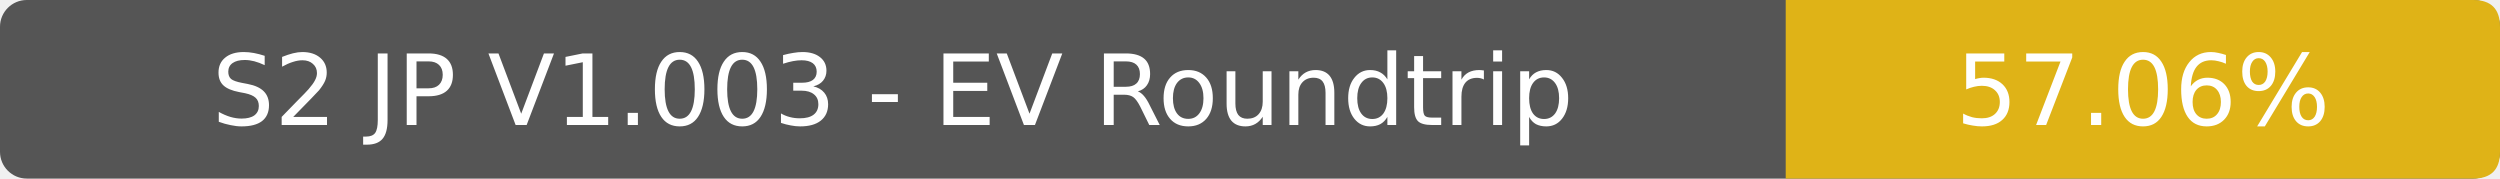
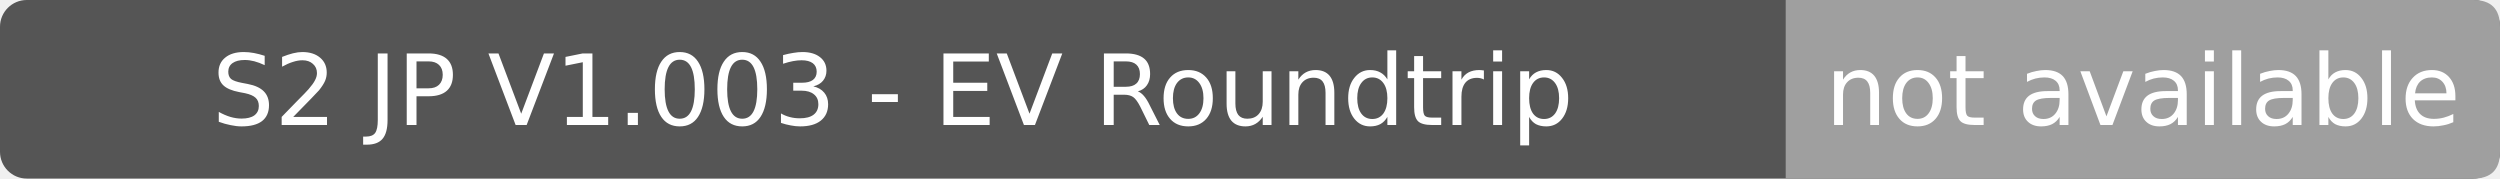
- <svg xmlns="http://www.w3.org/2000/svg" width="280" height="20" role="img" aria-label="S2 JP V1.003 - EV Roundtrip: 57.06% (190/333)">
+ <svg xmlns="http://www.w3.org/2000/svg" width="280" height="20" role="img" aria-label="S2 JP V1.003 - EV Roundtrip: not available (0/0)">
  <rect width="280" height="20" rx="3" fill="#555" />
-   <path fill="#dfb317" d="M200 0h77q3 0 3 3v14q0 3-3 3h-77z" />
+   <path fill="#9f9f9f" d="M200 0h77q3 0 3 3v14q0 3-3 3h-77z" />
  <g fill="#fff" text-anchor="middle" font-family="Verdana,DejaVu Sans,sans-serif" font-size="11">
    <text x="100" y="14">S2 JP V1.003 - EV Roundtrip</text>
-     <text x="240" y="14">57.06%</text>
+     <text x="240" y="14">not available</text>
  </g>
</svg>
